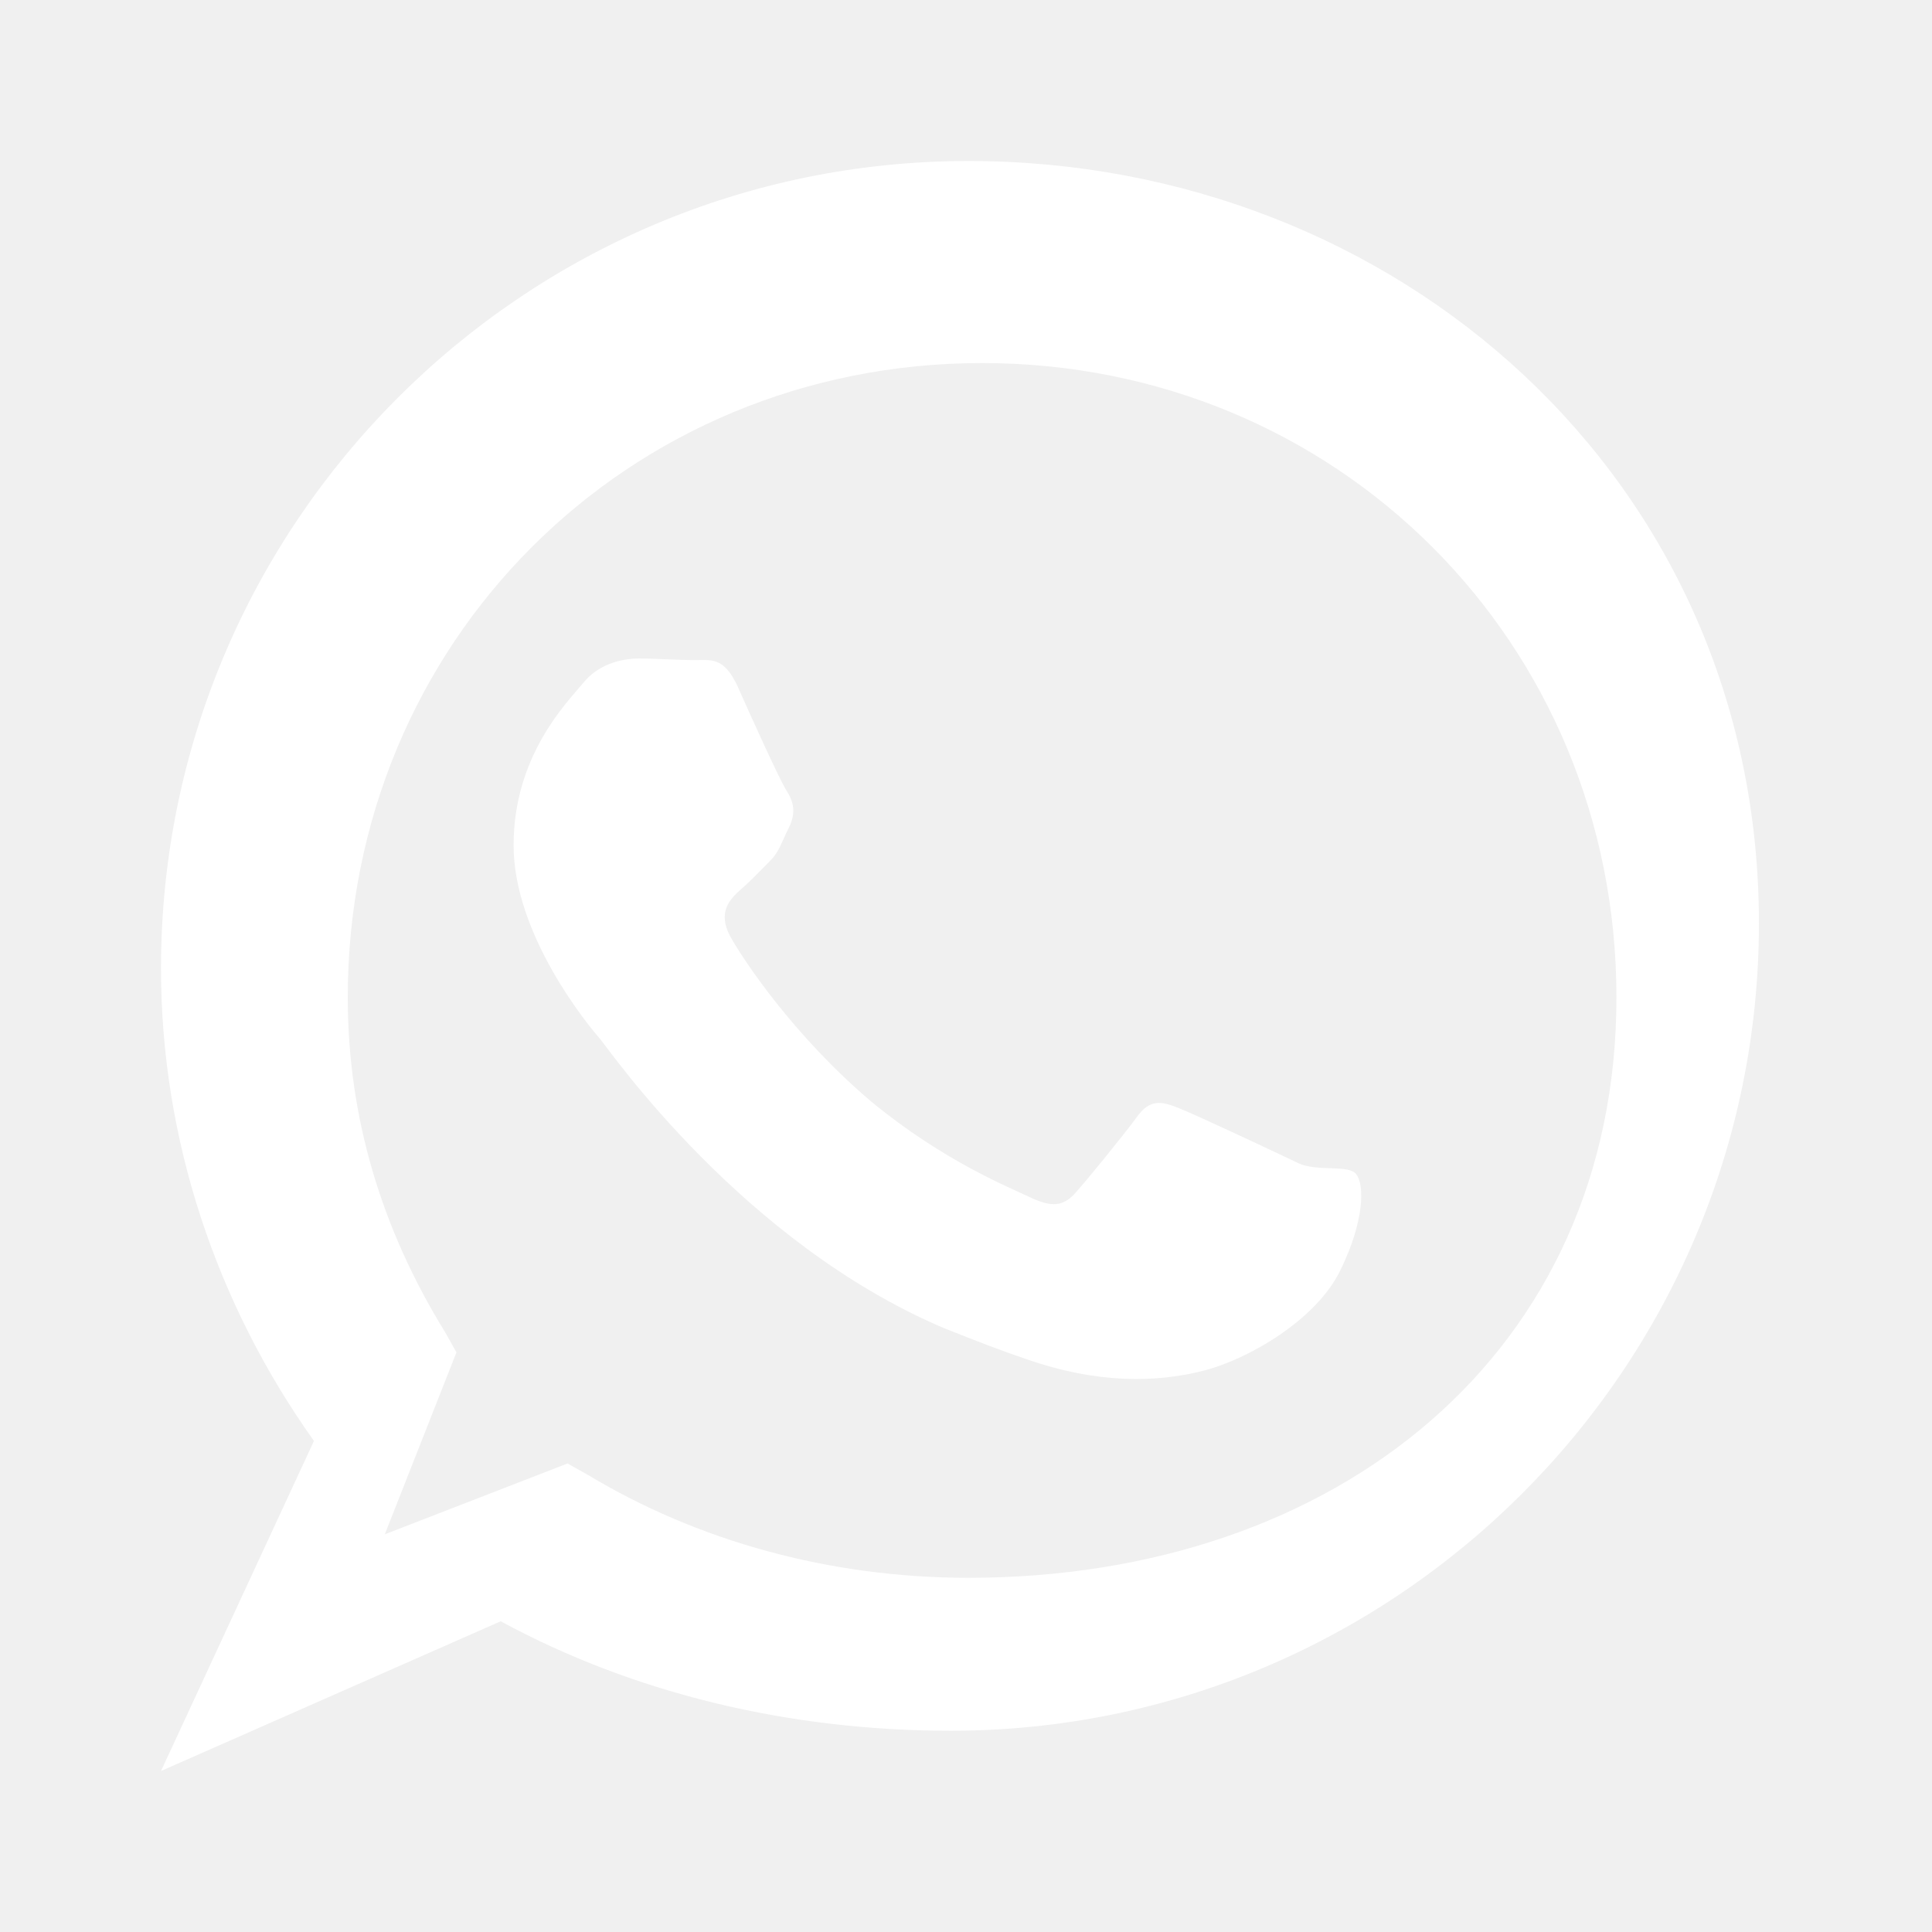
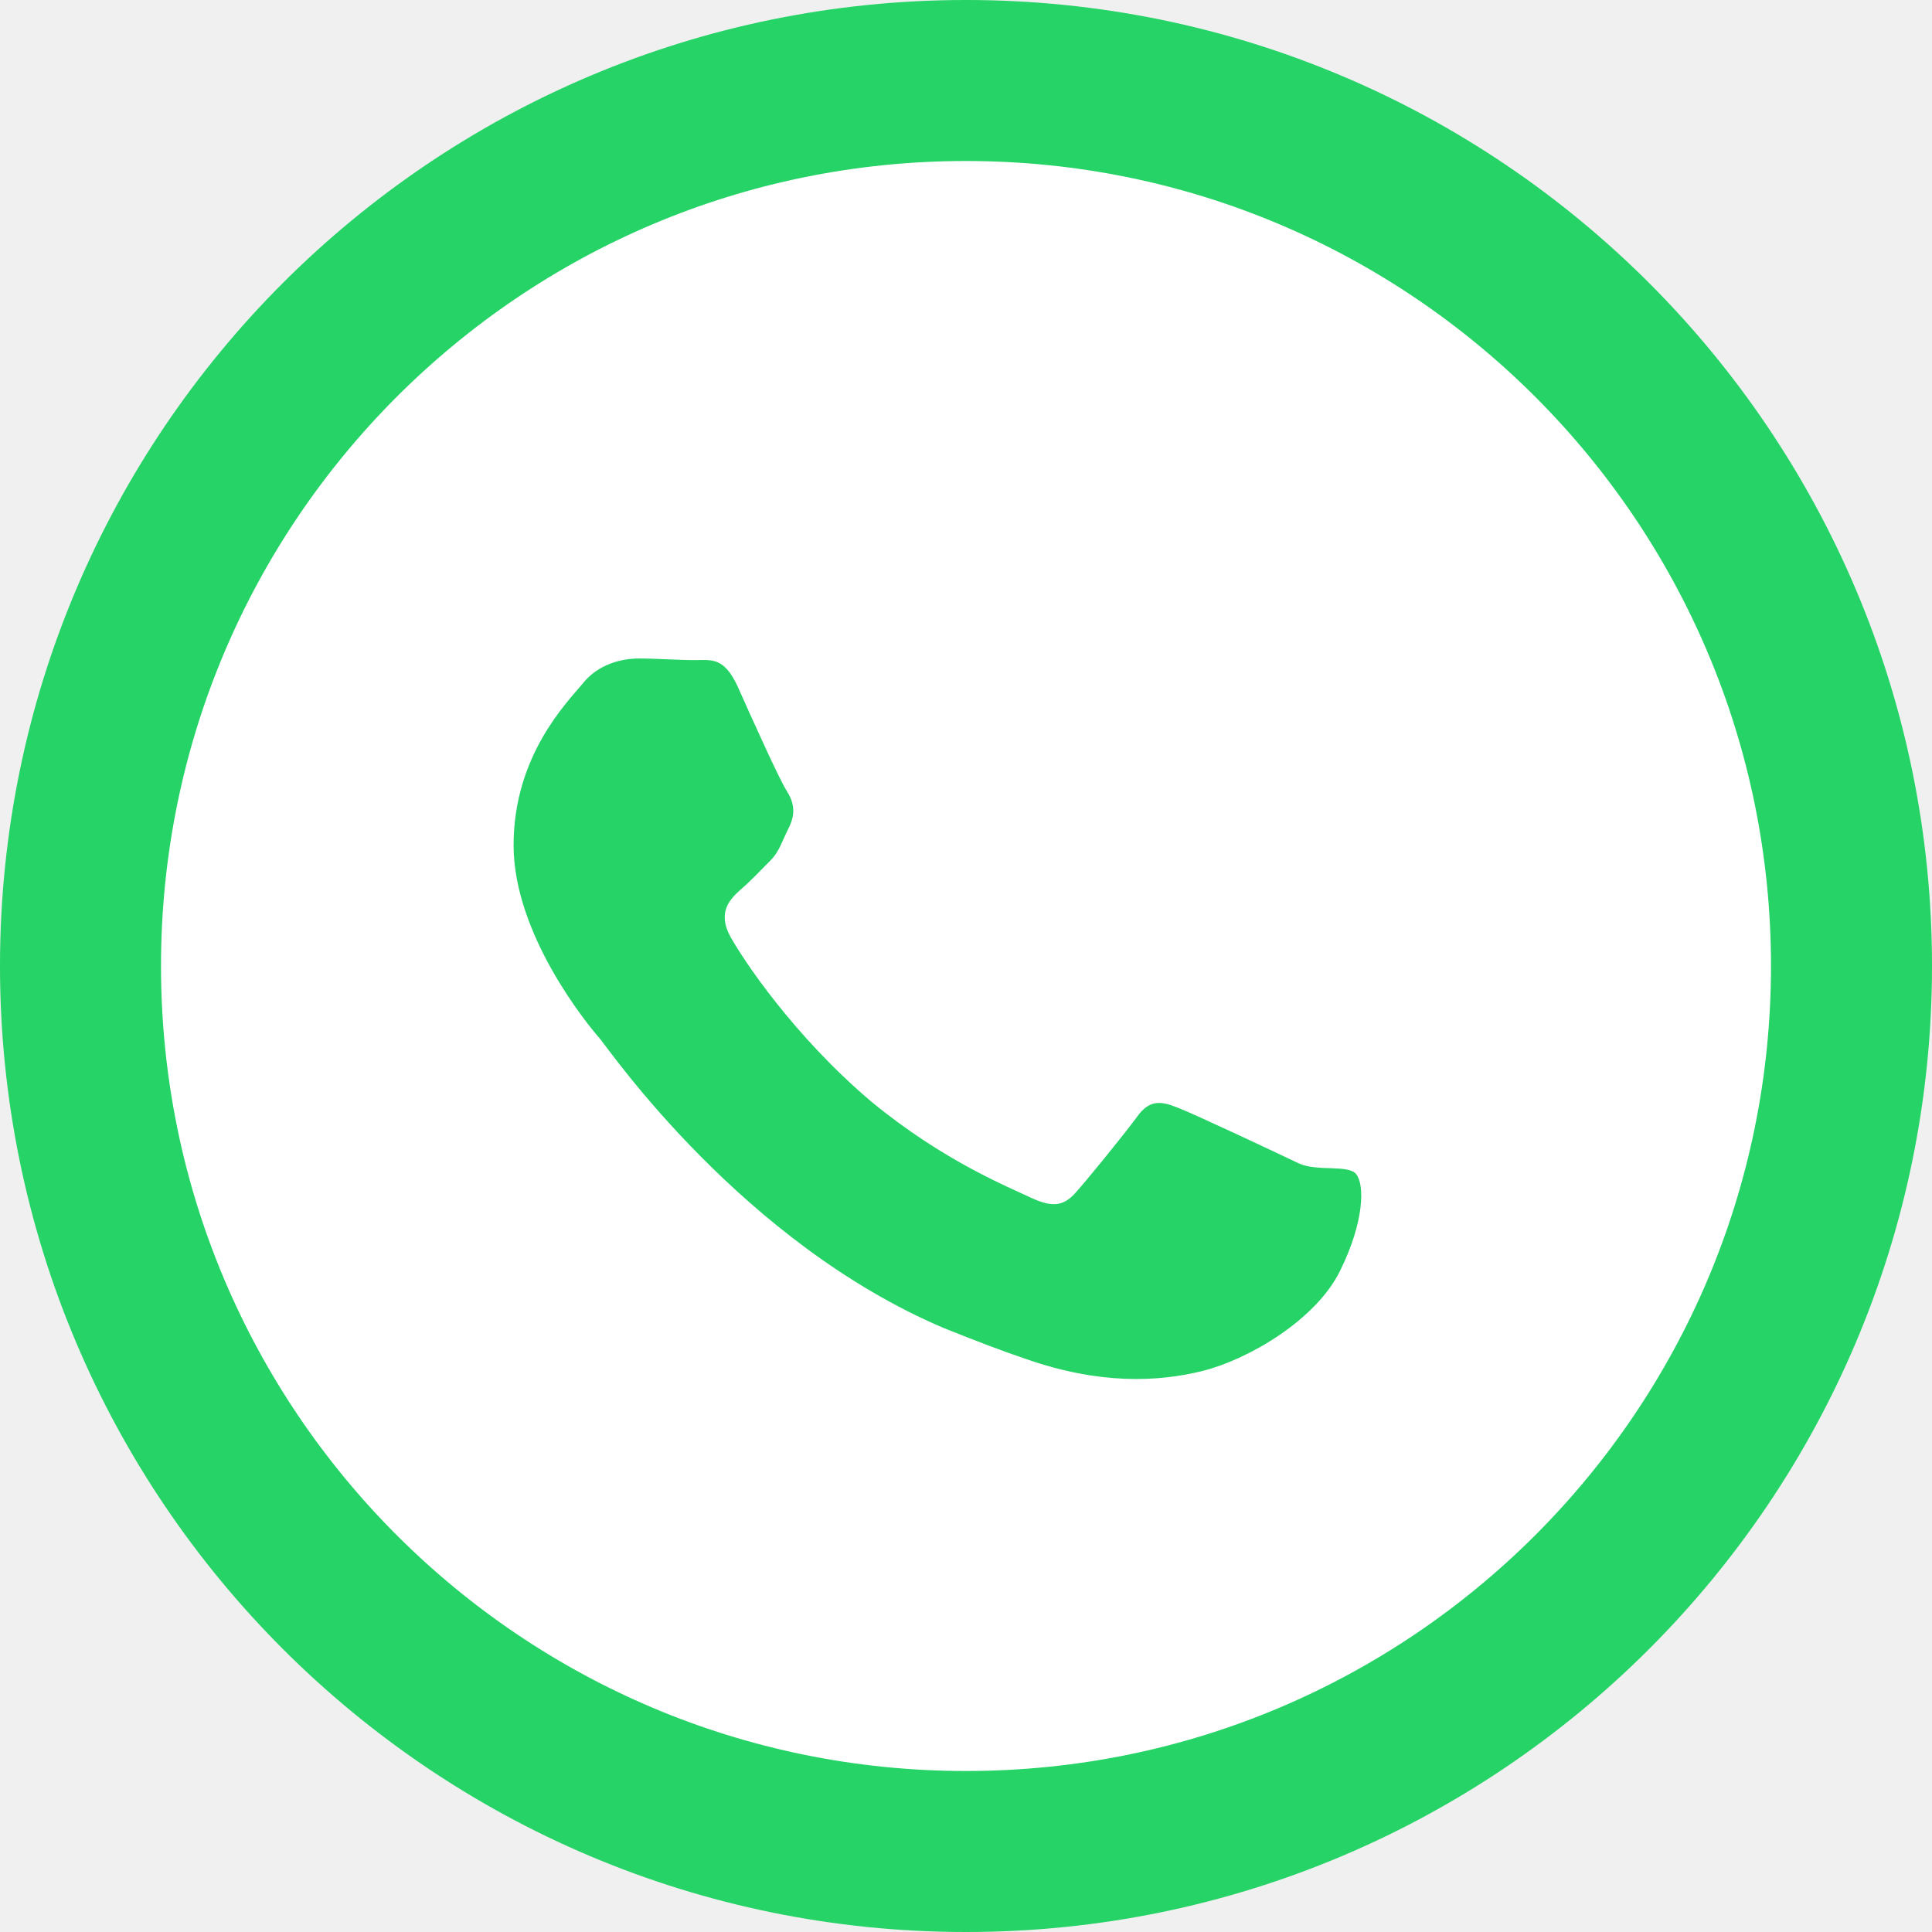
<svg xmlns="http://www.w3.org/2000/svg" width="24" height="24" viewBox="0 0 24 24" fill="none">
-   <path d="M12.03 2C6.5 2 2 6.5 2 12.03C2 14.16 2.69 16.2 3.9 17.9L2 22L6.22 20.14C7.86 21.03 9.79 21.5 11.81 21.5C17.34 21.5 21.85 17 21.85 11.47C21.85 5.94 17.34 2 12.03 2ZM12.03 19.6C10.3 19.6 8.66 19.14 7.3 18.32L7.05 18.18L4.78 19.06L5.67 16.8L5.53 16.55C4.74 15.27 4.32 13.88 4.32 12.39C4.32 7.98 7.79 4.51 12.2 4.51C16.61 4.51 20.08 7.98 20.08 12.39C20.08 16.8 16.61 19.6 12.03 19.6Z" fill="white" />
-   <path d="M16.13 14.45C15.9 14.34 14.84 13.84 14.63 13.76C14.43 13.68 14.28 13.65 14.12 13.88C13.95 14.11 13.47 14.7 13.34 14.84C13.2 14.98 13.07 15 12.81 14.88C12.54 14.75 11.73 14.43 10.83 13.69C9.86 12.87 9.23 11.92 9.07 11.63C8.91 11.33 9.07 11.17 9.19 11.06C9.32 10.95 9.46 10.8 9.57 10.69C9.68 10.58 9.71 10.46 9.8 10.28C9.89 10.1 9.86 9.96 9.77 9.82C9.68 9.68 9.32 8.88 9.16 8.52C8.99 8.16 8.84 8.2 8.63 8.2C8.42 8.2 8.15 8.18 7.94 8.18C7.72 8.18 7.43 8.25 7.24 8.49C7.04 8.73 6.38 9.39 6.38 10.5C6.38 11.61 7.3 12.73 7.45 12.9C7.59 13.07 9.23 15.44 11.73 16.5C12.13 16.66 12.47 16.79 12.74 16.88C13.65 17.2 14.38 17.17 14.94 17.03C15.5 16.89 16.35 16.4 16.65 15.78C16.95 15.17 16.95 14.72 16.85 14.59C16.76 14.46 16.36 14.56 16.13 14.45Z" fill="white" />
+   <circle cx="12" cy="12" r="11" fill="white" stroke="#25D366" stroke-width="2" />
+   <path d="M16.13 14.45C15.9 14.34 14.84 13.84 14.63 13.76C14.43 13.68 14.28 13.65 14.12 13.88C13.95 14.11 13.47 14.7 13.34 14.84C13.2 14.98 13.07 15 12.81 14.88C12.54 14.75 11.73 14.43 10.83 13.69C9.86 12.87 9.23 11.92 9.07 11.63C8.91 11.33 9.07 11.17 9.19 11.06C9.32 10.95 9.46 10.8 9.57 10.69C9.68 10.58 9.71 10.46 9.8 10.28C9.89 10.1 9.86 9.96 9.77 9.82C9.68 9.68 9.32 8.88 9.16 8.52C8.99 8.16 8.84 8.2 8.63 8.2C8.42 8.2 8.15 8.18 7.94 8.18C7.72 8.18 7.43 8.25 7.24 8.49C7.04 8.73 6.38 9.39 6.38 10.5C6.38 11.61 7.3 12.73 7.45 12.9C7.59 13.07 9.23 15.44 11.73 16.5C12.13 16.66 12.47 16.79 12.74 16.88C13.65 17.2 14.38 17.17 14.94 17.03C15.5 16.89 16.35 16.4 16.65 15.78C16.95 15.17 16.95 14.72 16.85 14.59C16.76 14.46 16.36 14.56 16.13 14.45Z" fill="#25D366" />
</svg>
